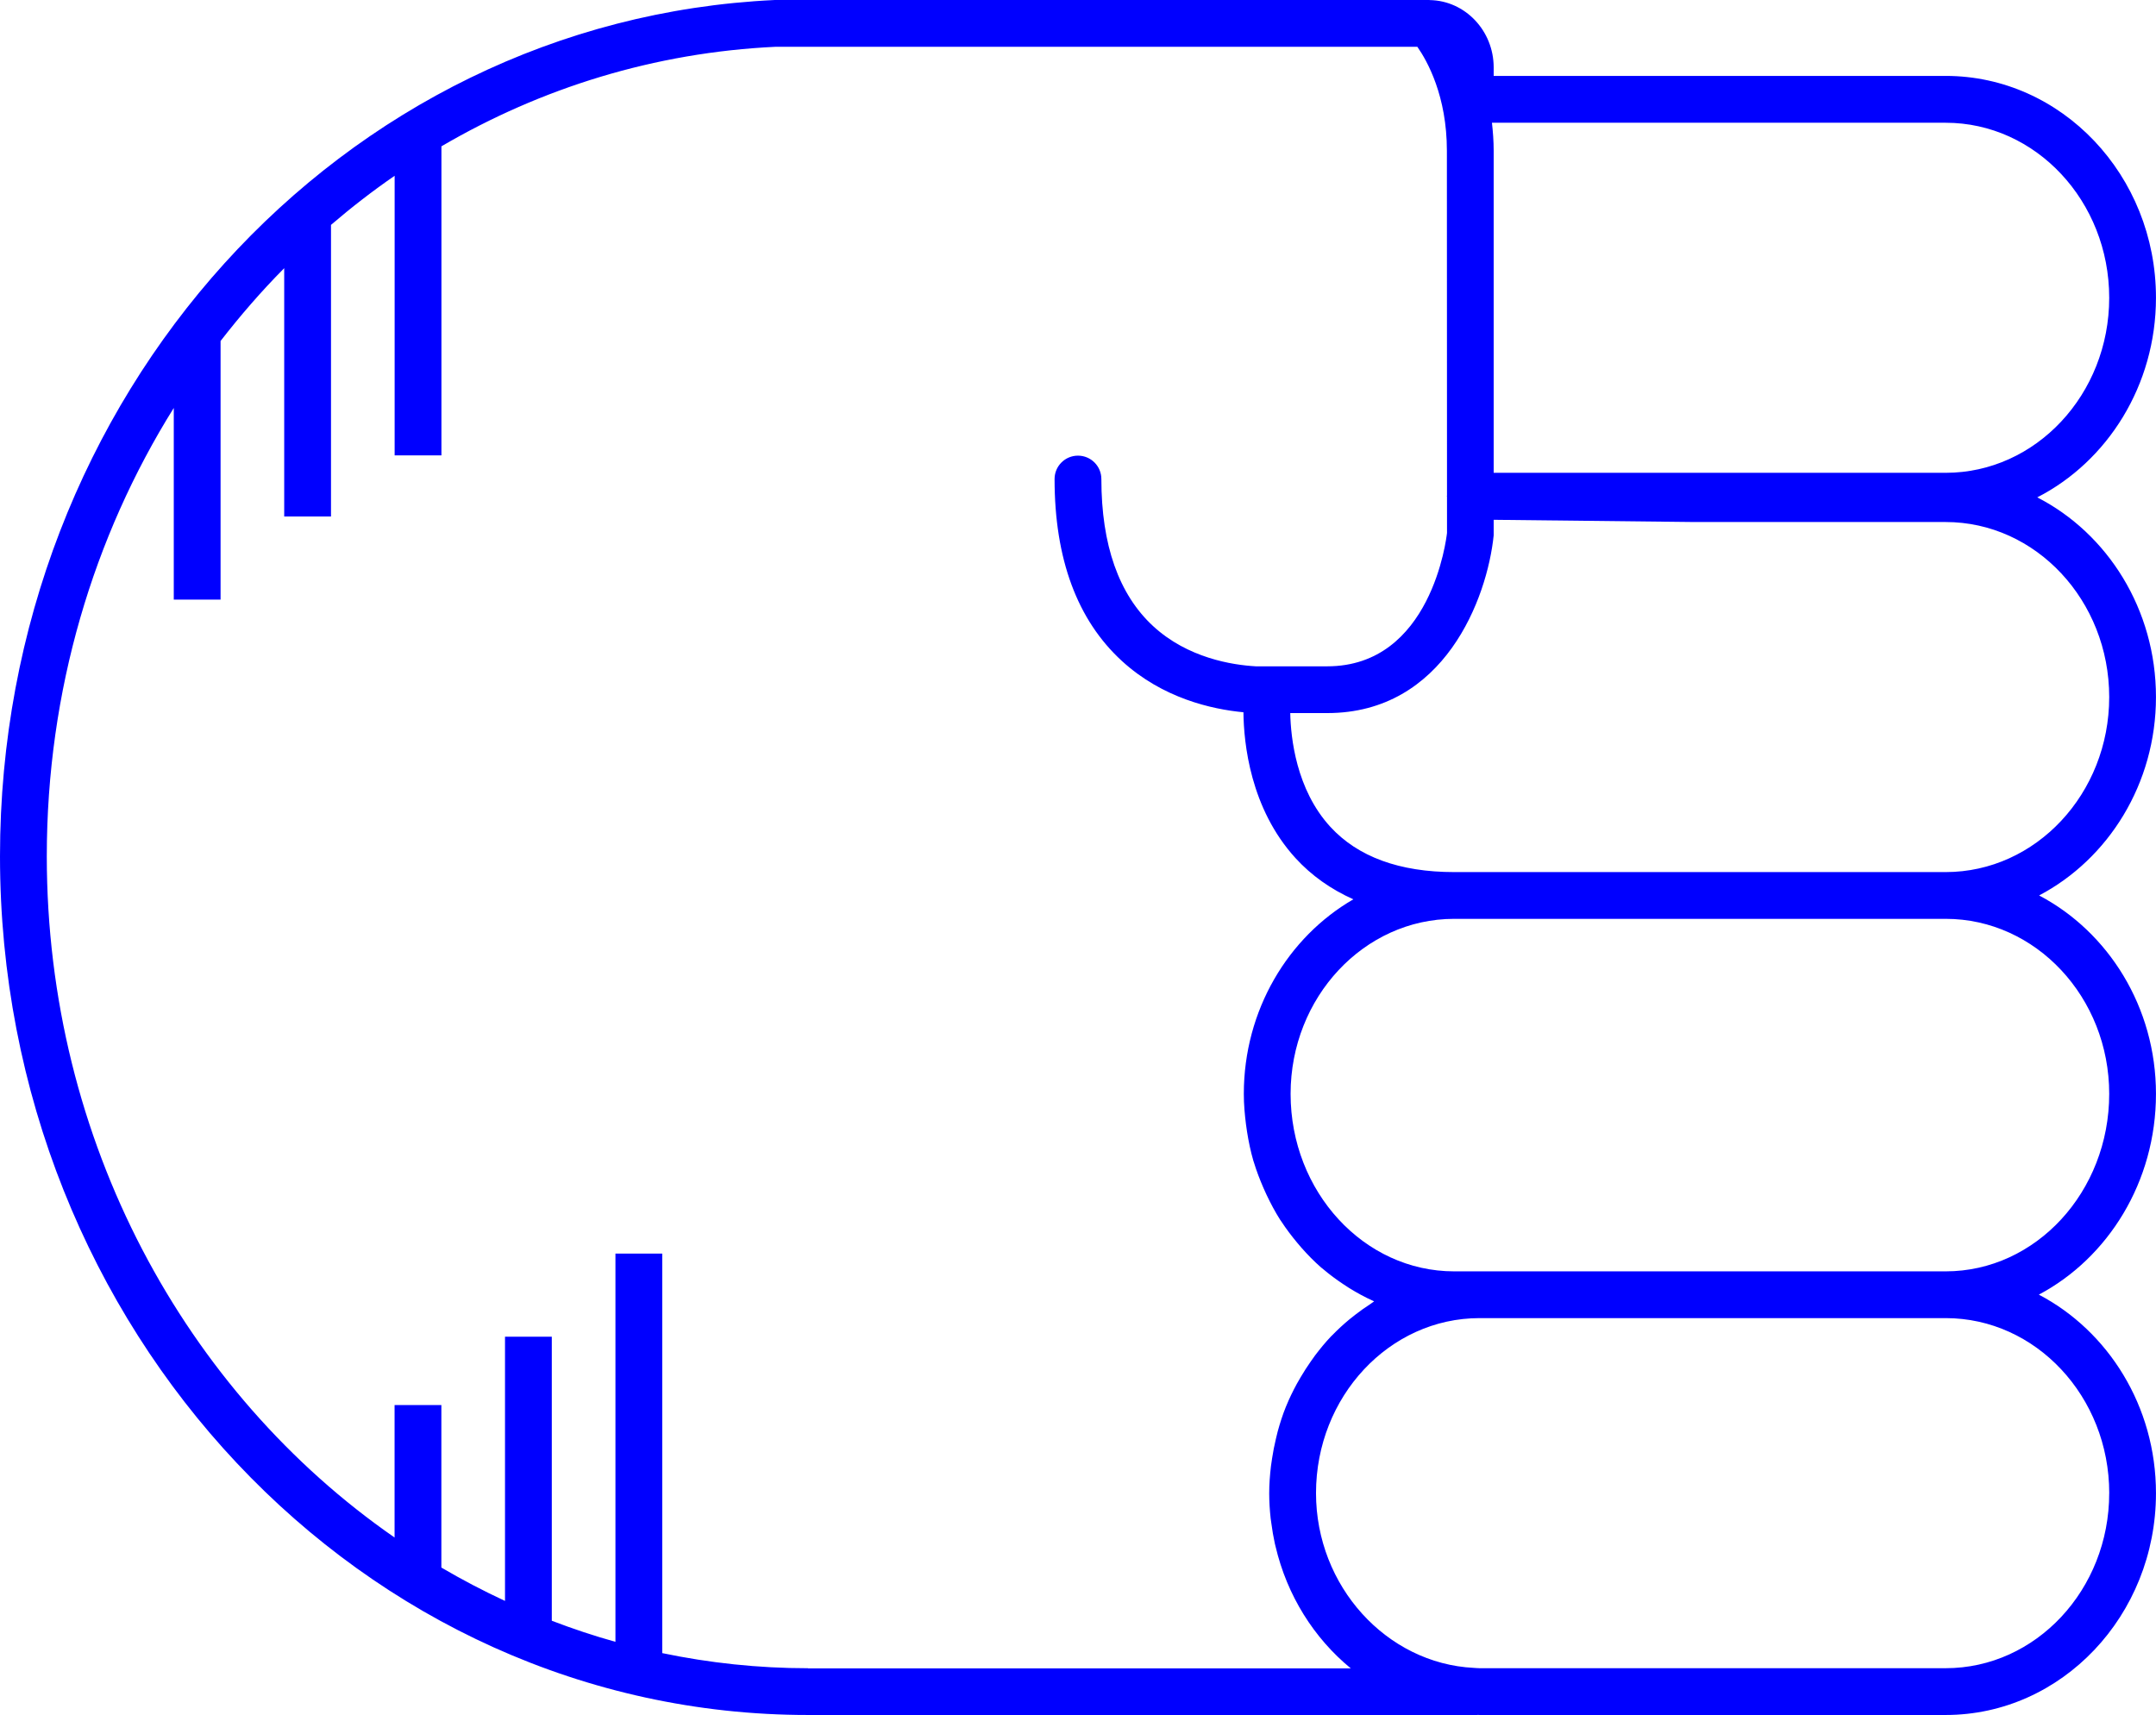
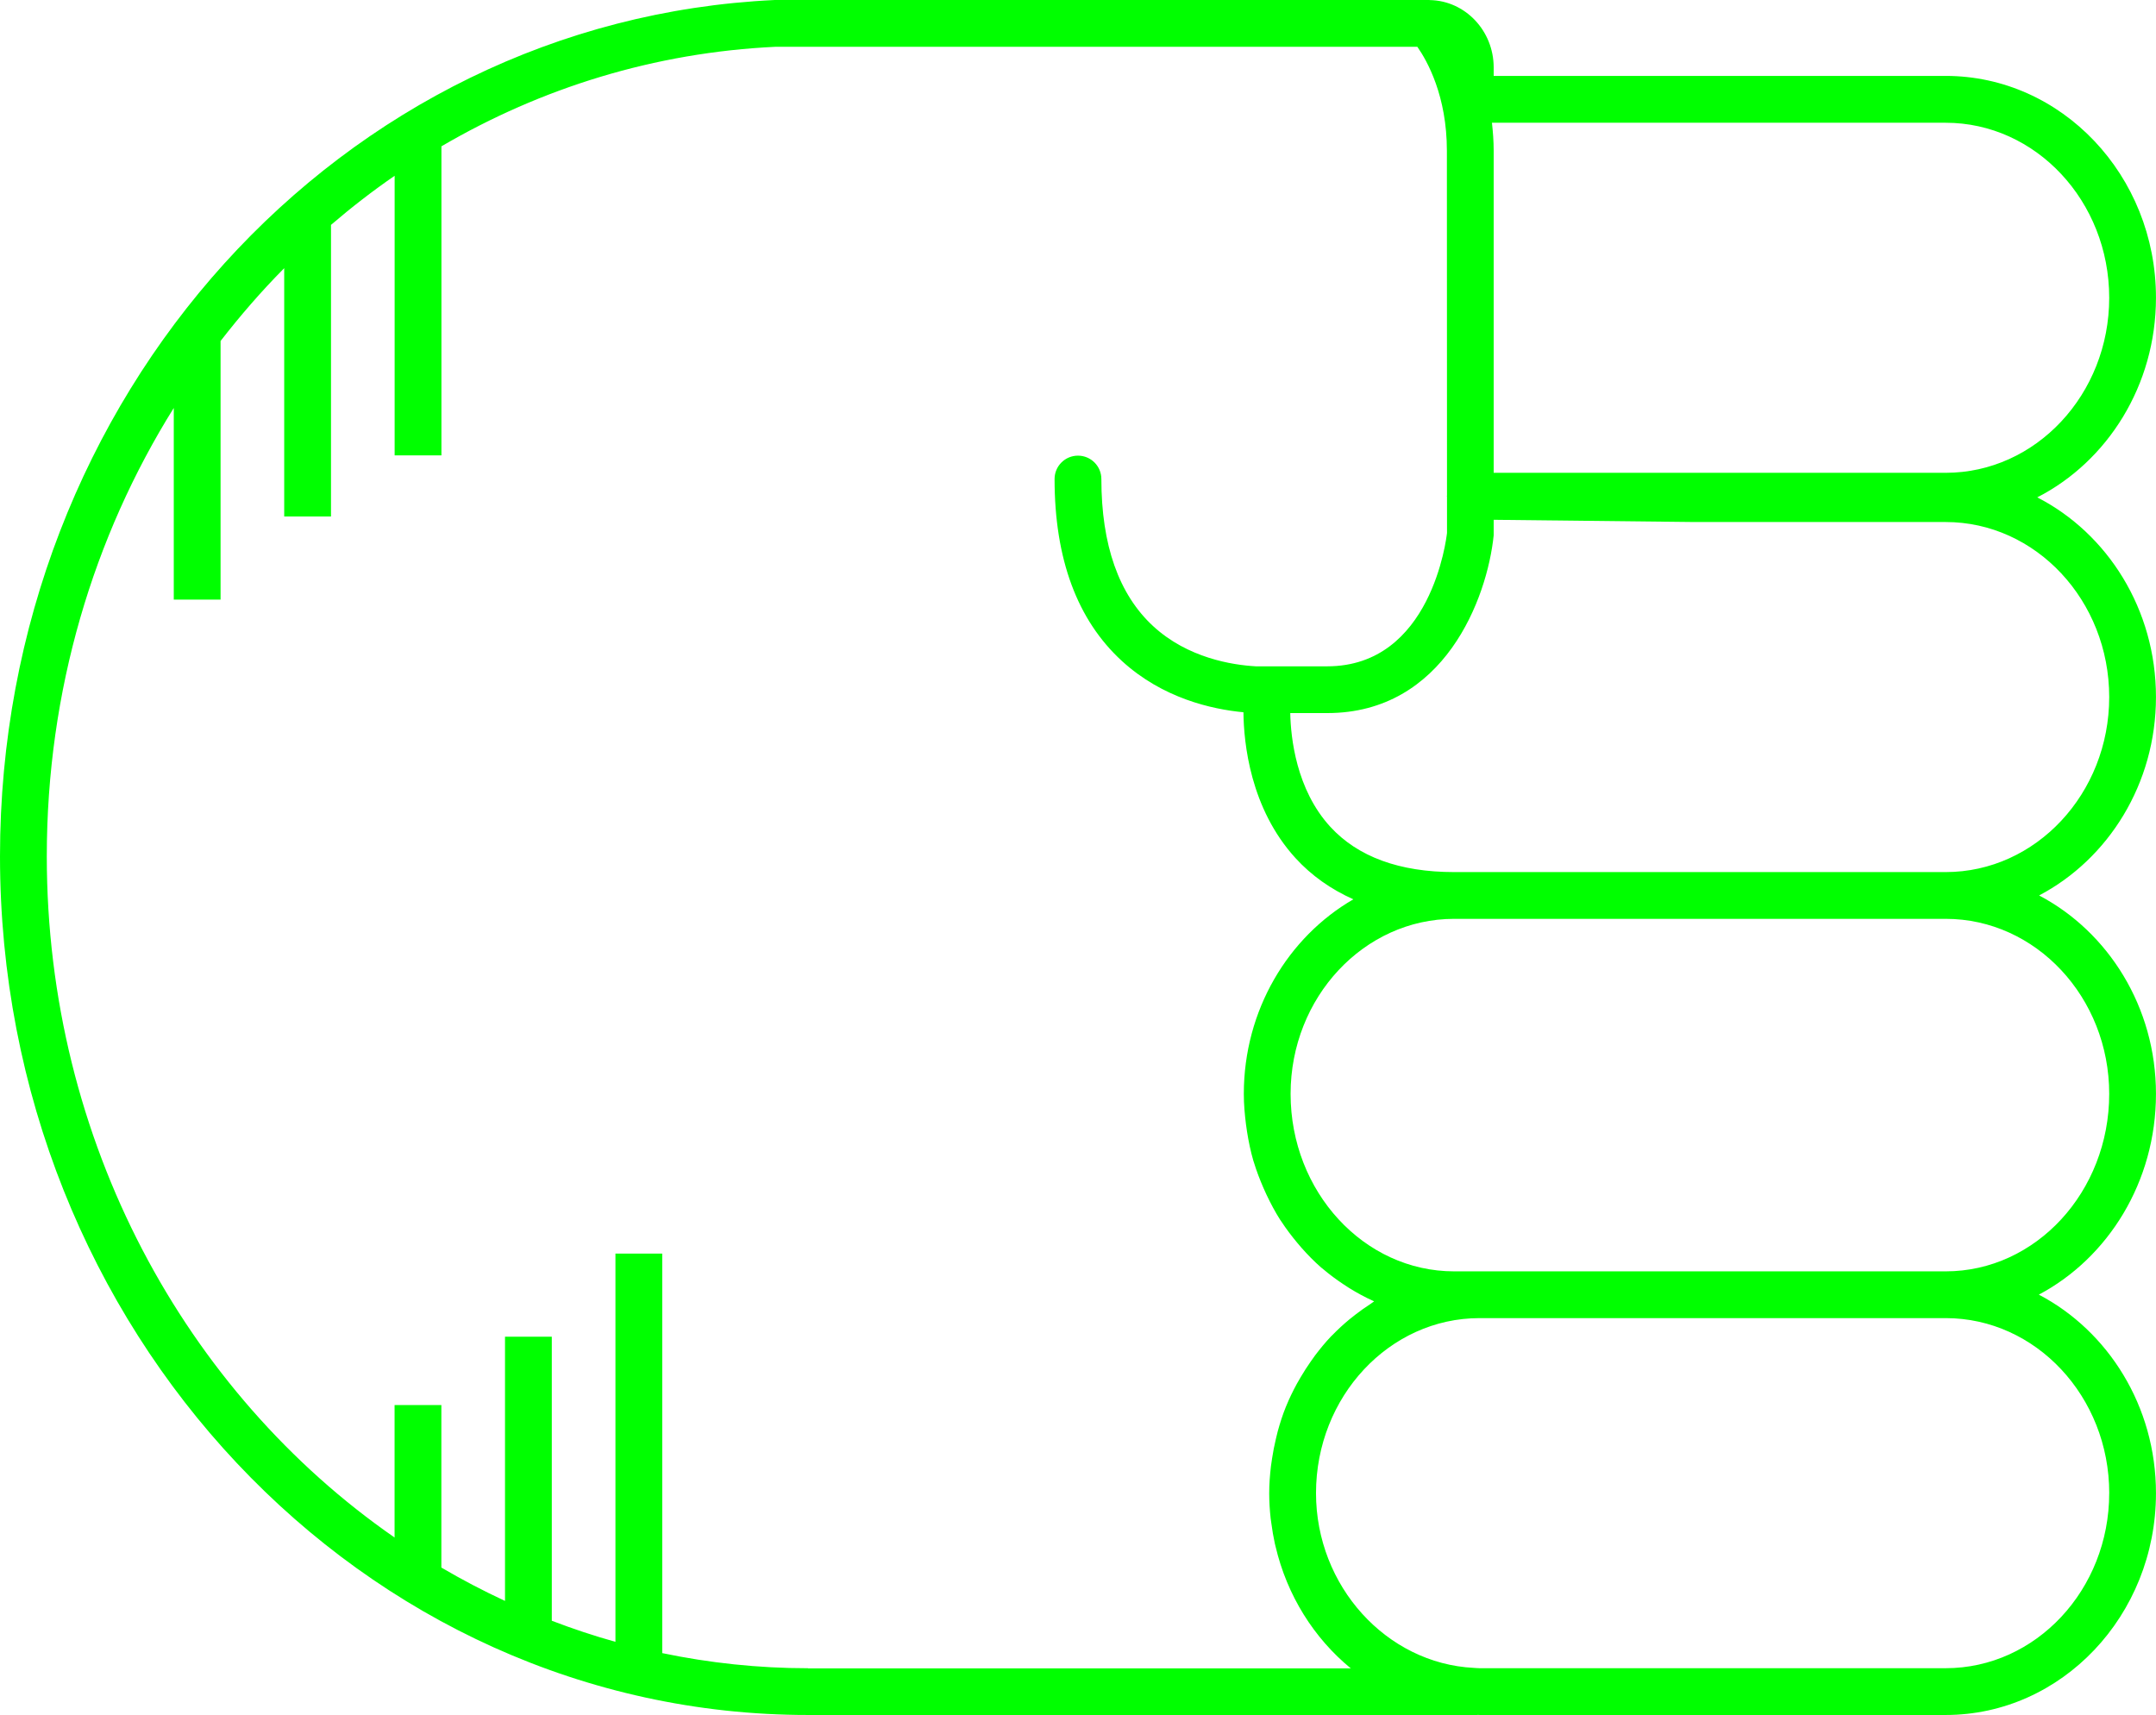
- <svg xmlns="http://www.w3.org/2000/svg" version="1.1" x="0px" y="0px" viewBox="0 0 73.721 58.652" overflow="scroll" xml:space="preserve" id="svg12" width="73.721" height="58.652" style="overflow:scroll; fill:blue">
+ <svg xmlns="http://www.w3.org/2000/svg" version="1.1" x="0px" y="0px" viewBox="0 0 73.721 58.652" overflow="scroll" xml:space="preserve" id="svg12" width="73.721" height="58.652" style="overflow:scroll; fill:lime">
  <defs id="defs18" />
  <path d="m 66.529,58.652 c 3.965,0 7.191,-3.403 7.191,-7.586 0,-2.975 -1.636,-5.548 -4.005,-6.79 2.369,-1.256 4.005,-3.858 4.005,-6.866 0,-2.971 -1.632,-5.542 -3.996,-6.786 2.365,-1.244 3.996,-3.815 3.996,-6.786 0,-2.999 -1.658,-5.597 -4.059,-6.828 2.4,-1.23 4.059,-3.829 4.059,-6.828 0,-4.183 -3.226,-7.586 -7.191,-7.586 l -15.455,0 0,-0.289 c 0,-1.258 -0.975,-2.281 -2.179,-2.304 -0.006,-3.06e-4 -0.012,-0.002 -0.018,-0.002 C 48.869,0.002 48.862,0 48.854,0 L 26.486,4.89e-4 C 11.634,0.698 0,13.561 0,29.284 0,45.478 12.394,58.652 27.628,58.652 l 22.883,0 c 0.006,0 0.011,-0.003 0.017,-0.003 0.021,1.83e-4 0.041,0.003 0.062,0.003 l 15.939,0 z m 5.592,-7.586 c 0,3.301 -2.509,5.986 -5.592,5.986 l -15.939,0 c -0.066,0 -0.131,-0.008 -0.196,-0.011 -2.987,-0.15 -5.395,-2.798 -5.395,-5.976 0,-3.3 2.509,-5.986 5.592,-5.986 l 15.939,0 c 3.083,0 5.592,2.686 5.592,5.986 z m 0,-13.656 c 0,3.347 -2.509,6.07 -5.592,6.07 l -15.939,0 -0.868,0 c -3.083,0 -5.592,-2.723 -5.592,-6.07 0,-3.3 2.509,-5.986 5.592,-5.986 l 8.127,0 8.68,0 c 3.083,0 5.592,2.686 5.592,5.986 z M 66.529,17.853 c 3.083,0 5.592,2.686 5.592,5.986 0,3.301 -2.509,5.986 -5.592,5.986 l -8.68,0 -8.127,0 c -1.868,0 -3.293,-0.522 -4.236,-1.551 -1.167,-1.274 -1.351,-3.048 -1.368,-3.887 l 1.264,0 c 4.003,0 5.471,-3.921 5.692,-6.078 l 0,-0.532 6.775,0.075 8.68,0 z m 5.592,-7.669 c 0,3.301 -2.509,5.986 -5.592,5.986 l -15.455,0 0,-11.013 c 0,-0.339 -0.026,-0.654 -0.059,-0.959 l 15.514,0 c 3.083,0 5.592,2.686 5.592,5.986 z M 27.628,57.053 c -1.705,0 -3.37,-0.181 -4.984,-0.517 l 0,-13.663 -1.6,0 0,13.277 c -0.739,-0.206 -1.464,-0.448 -2.176,-0.721 l 0,-9.714 -1.6,0 0,9.036 c -0.744,-0.346 -1.47,-0.726 -2.176,-1.141 l 0,-5.558 -1.6,0 0,4.53 C 6.343,47.628 1.6,39.039 1.6,29.284 c 0,-5.667 1.597,-10.938 4.342,-15.332 l 0,6.554 1.6,0 0,-8.844 c 0.679,-0.875 1.402,-1.71 2.176,-2.49 l 0,8.491 1.6,0 0,-9.972 c 0.697,-0.597 1.421,-1.16 2.176,-1.679 l 0,9.562 1.6,0 0,-10.57 C 18.501,3.01 22.378,1.795 26.523,1.6 l 21.941,0 c 0.342,0.49 1.01,1.683 1.01,3.557 l 0.004,11.789 c -1.83e-4,0.007 -0.004,0.012 -0.004,0.019 0,0.002 0,0.003 0,0.004 0,0.007 0.004,0.013 0.004,0.02 l 4.28e-4,1.236 c -0.021,0.187 -0.539,4.563 -4.097,4.563 l -2.439,0 c -0.806,-0.045 -2.33,-0.283 -3.512,-1.374 -1.175,-1.084 -1.771,-2.777 -1.771,-5.031 0,-0.442 -0.358,-0.8 -0.8,-0.8 -0.442,0 -0.8,0.358 -0.8,0.8 0,2.729 0.774,4.822 2.302,6.222 1.392,1.275 3.07,1.651 4.156,1.754 0.011,1.05 0.23,3.286 1.778,4.985 0.551,0.604 1.216,1.07 1.98,1.412 -2.23,1.29 -3.745,3.789 -3.745,6.655 0,0.356 0.031,0.704 0.075,1.048 0.011,0.084 0.023,0.167 0.036,0.251 0.054,0.337 0.122,0.669 0.216,0.99 0.004,0.013 0.009,0.025 0.013,0.037 0.093,0.31 0.209,0.609 0.336,0.901 0.033,0.075 0.066,0.149 0.101,0.223 0.14,0.294 0.291,0.581 0.464,0.853 0.013,0.02 0.028,0.038 0.041,0.058 0.165,0.254 0.347,0.493 0.538,0.723 0.051,0.061 0.102,0.122 0.155,0.182 0.21,0.237 0.43,0.463 0.667,0.67 0.024,0.021 0.05,0.038 0.074,0.059 0.22,0.188 0.453,0.358 0.693,0.518 0.065,0.043 0.129,0.086 0.195,0.127 0.266,0.164 0.54,0.315 0.827,0.443 0.008,0.004 0.016,0.009 0.024,0.013 -0.047,0.029 -0.089,0.066 -0.136,0.096 -0.173,0.112 -0.342,0.231 -0.505,0.358 -0.069,0.054 -0.139,0.107 -0.206,0.163 -0.2,0.167 -0.392,0.342 -0.574,0.53 -0.016,0.017 -0.034,0.031 -0.05,0.048 -0.195,0.205 -0.375,0.425 -0.547,0.652 -0.051,0.068 -0.098,0.138 -0.147,0.207 -0.122,0.173 -0.237,0.352 -0.345,0.536 -0.044,0.075 -0.089,0.15 -0.131,0.227 -0.133,0.245 -0.256,0.497 -0.363,0.759 -0.004,0.011 -0.01,0.021 -0.014,0.032 -0.11,0.272 -0.2,0.554 -0.279,0.842 -0.023,0.084 -0.042,0.17 -0.062,0.255 -0.052,0.217 -0.095,0.437 -0.129,0.661 -0.014,0.089 -0.028,0.177 -0.039,0.268 -0.036,0.305 -0.06,0.614 -0.06,0.93 0,0.289 0.019,0.574 0.049,0.855 0.006,0.054 0.016,0.107 0.023,0.161 0.031,0.239 0.071,0.475 0.122,0.707 0.007,0.03 0.015,0.059 0.022,0.089 0.393,1.682 1.316,3.143 2.574,4.175 l -18.561,0 z" id="path14" />
</svg>
